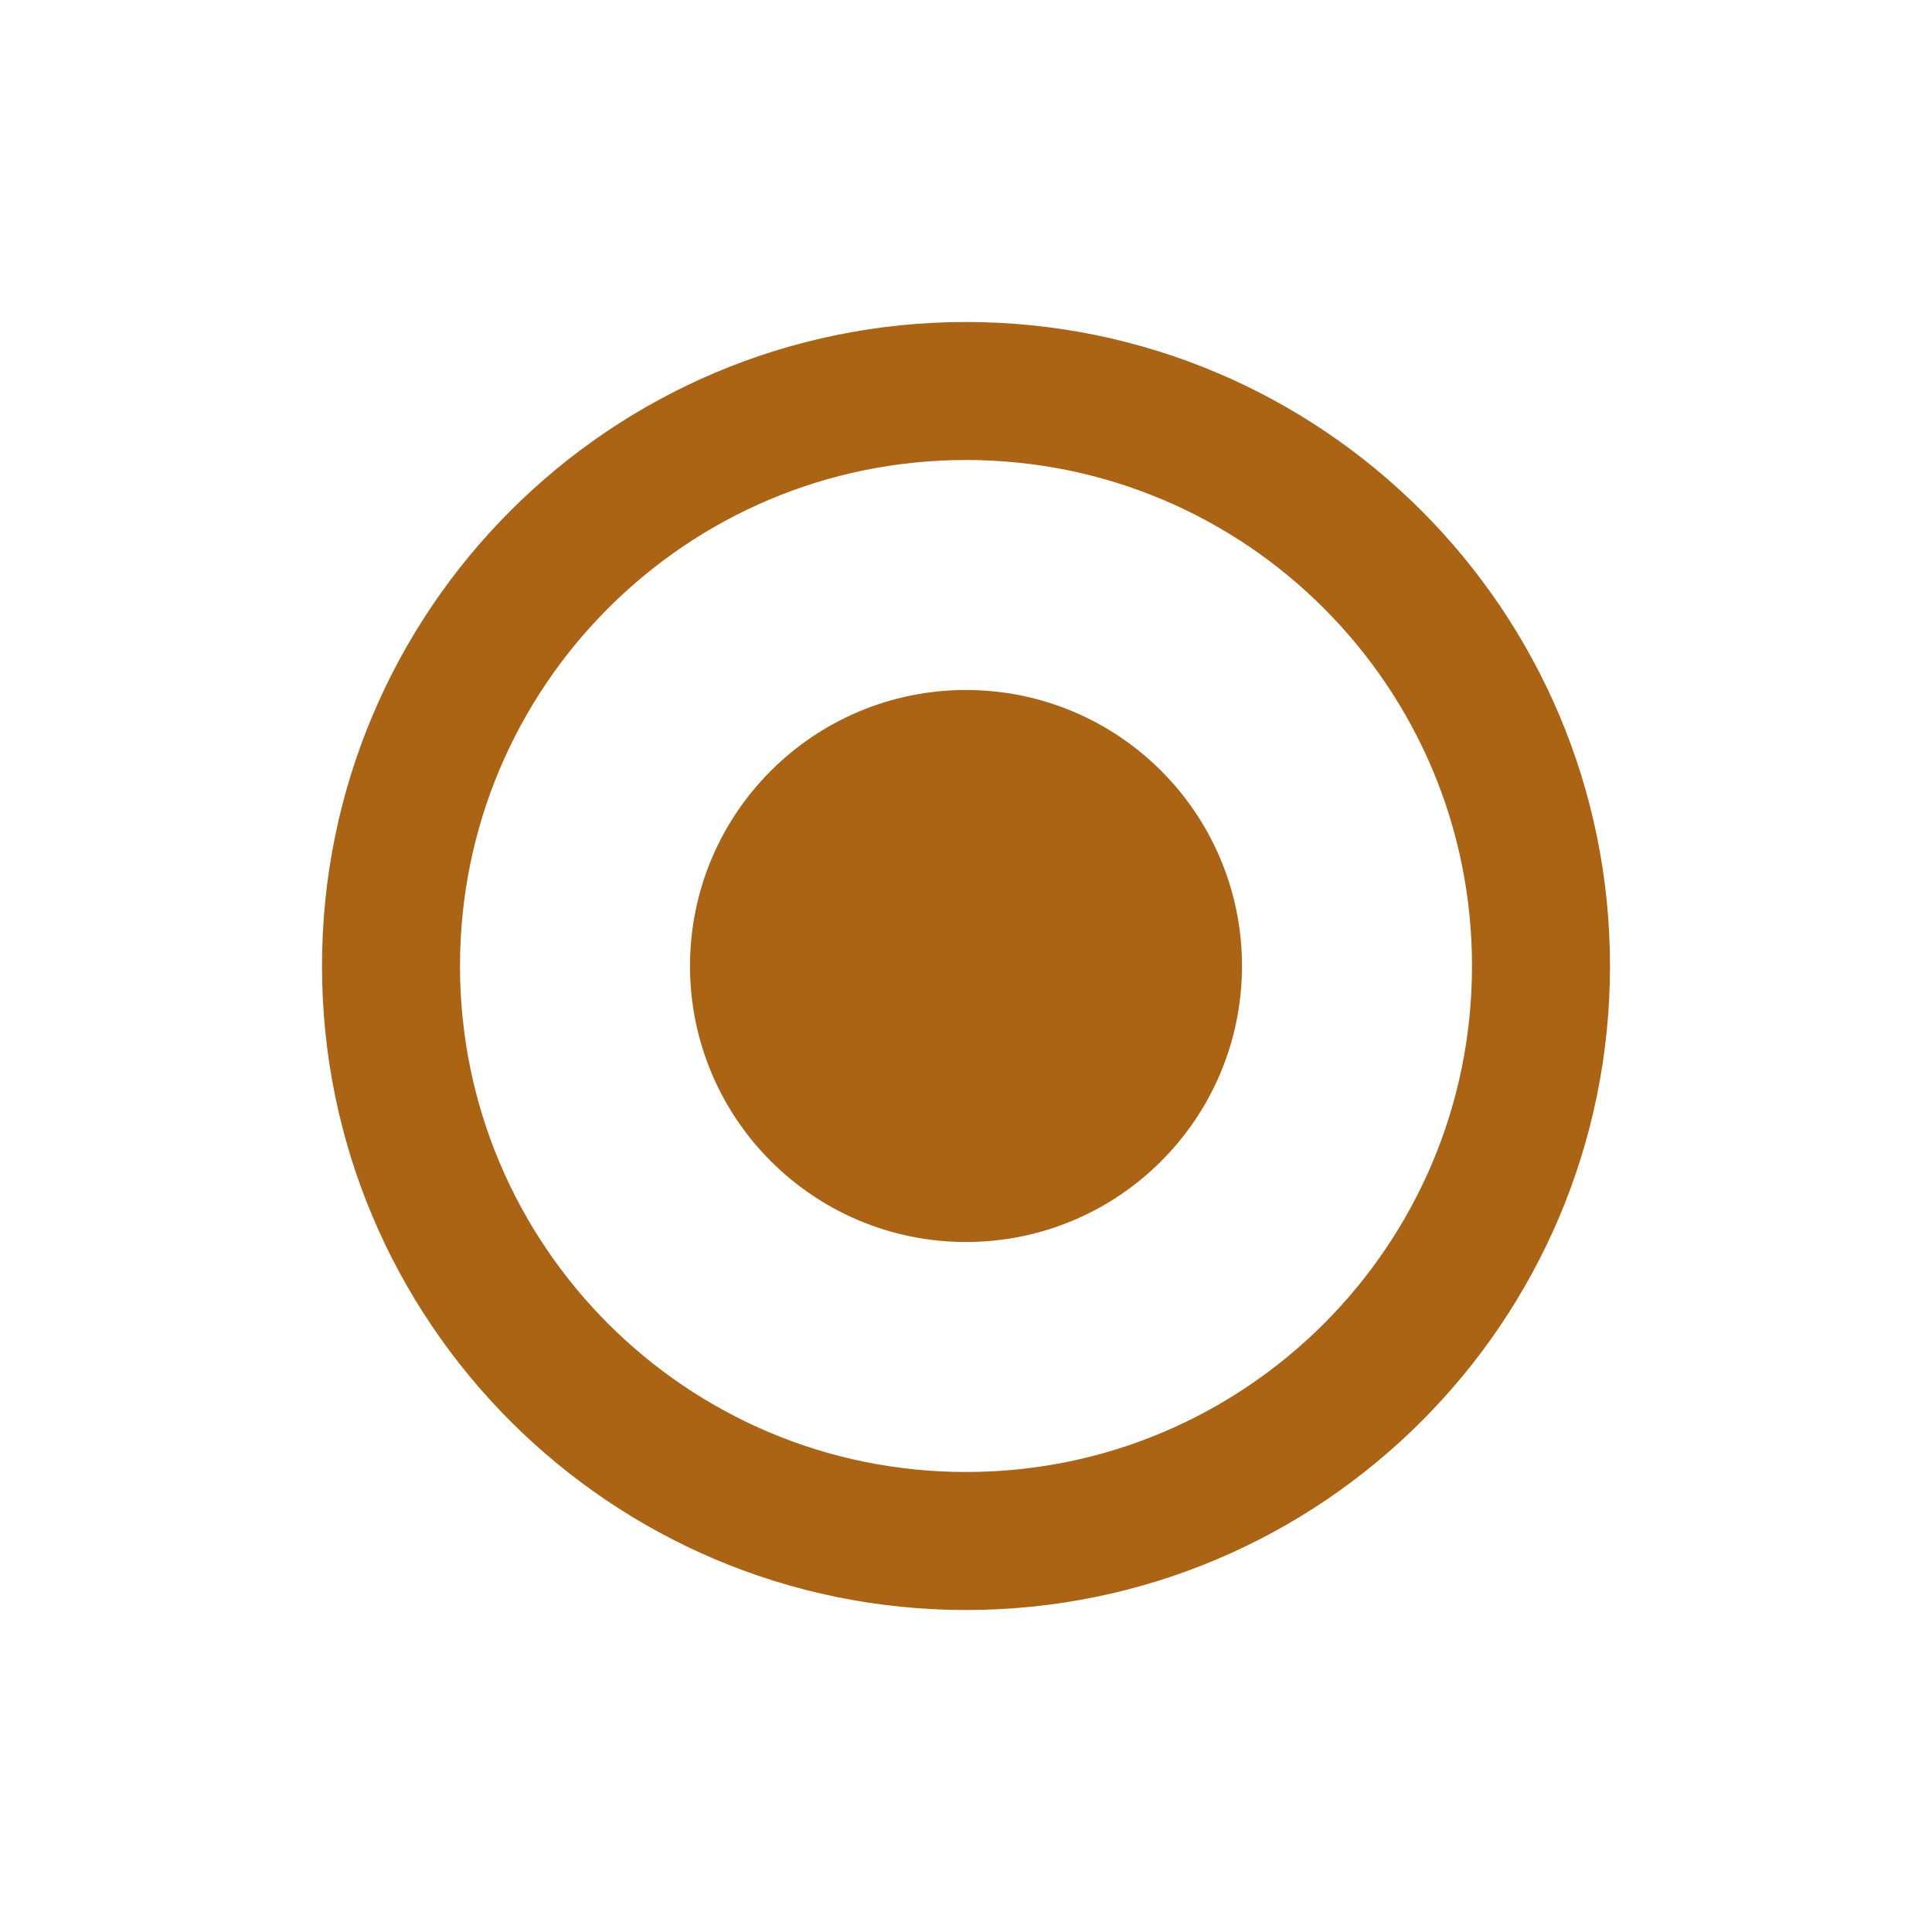
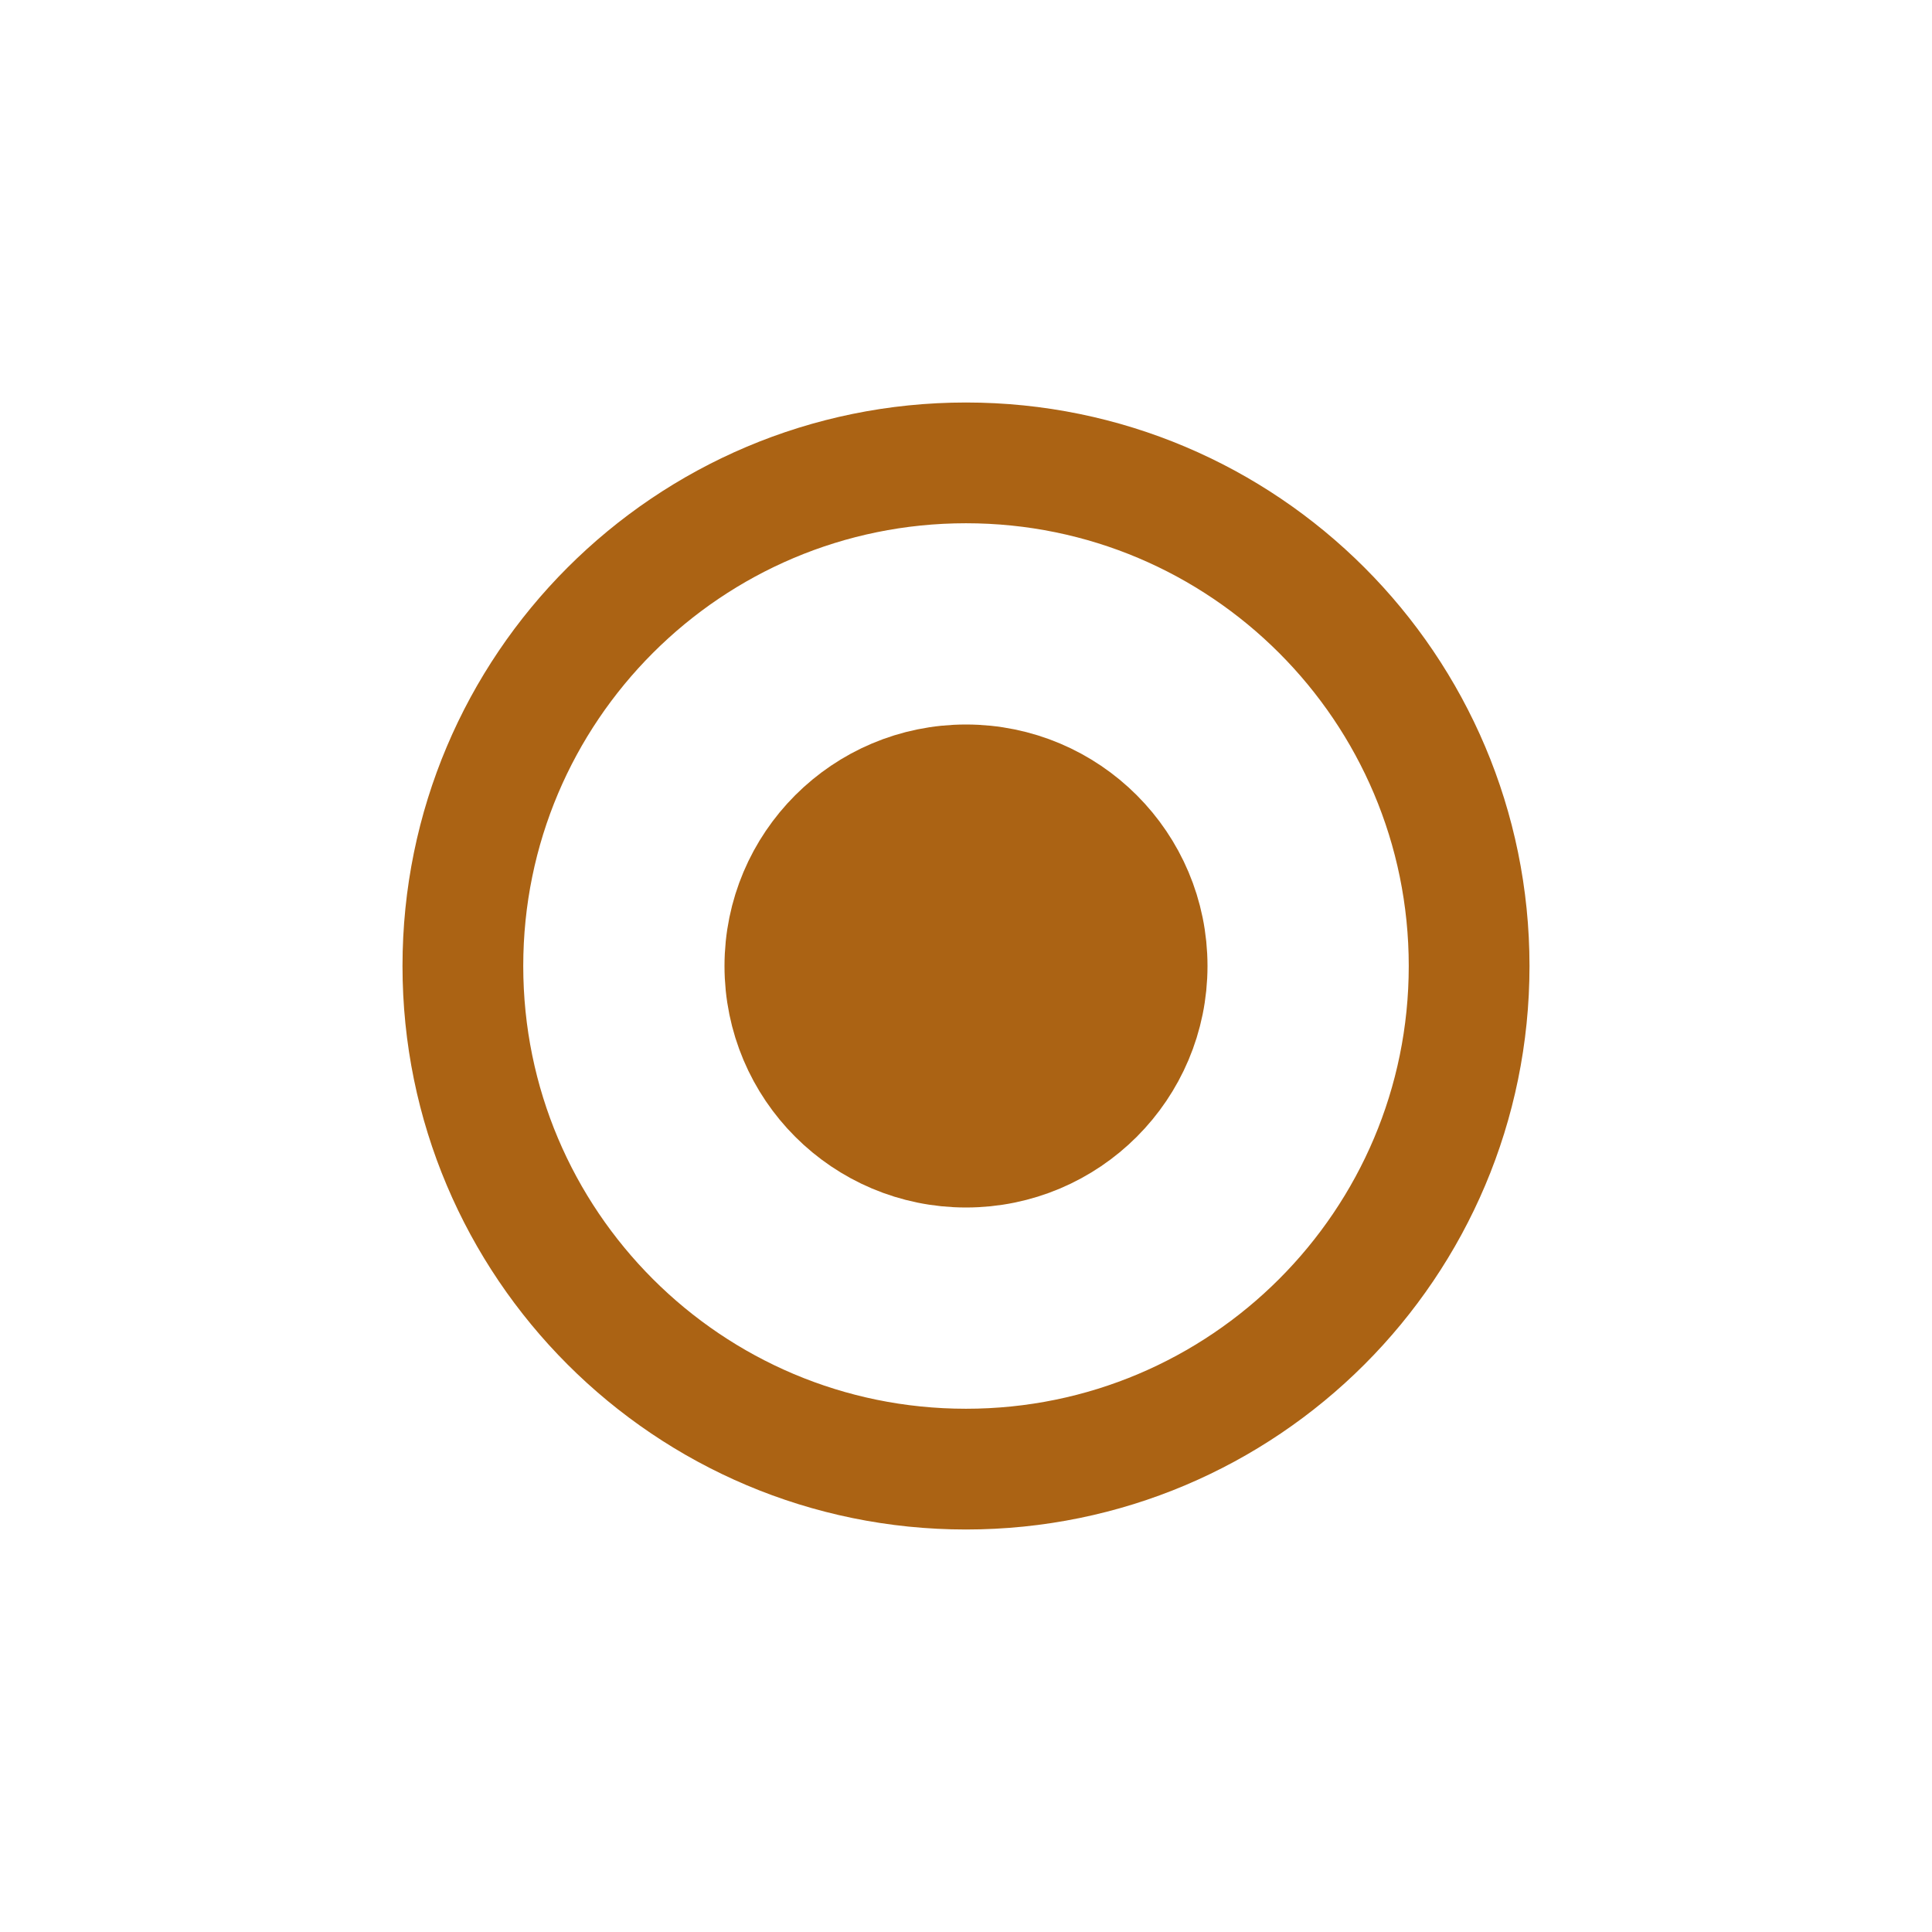
- <svg xmlns="http://www.w3.org/2000/svg" width="20" height="20" viewBox="19.50 209.50 21.00 21.00" fill="none">
+ <svg xmlns="http://www.w3.org/2000/svg" width="24" height="24" viewBox="18.00 208.00 24.00 24.00" fill="none">
  <path d="M36.25 220C36.25 223.452 33.452 226.25 30 226.25C26.548 226.25 23.75 223.452 23.75 220C23.75 216.548 26.548 213.75 30 213.75C33.452 213.75 36.25 216.548 36.25 220Z" stroke-width="1.5" stroke="#AB6314" />
  <path d="M32.25 220C32.25 221.243 31.243 222.25 30 222.25C28.757 222.25 27.75 221.243 27.75 220C27.75 218.757 28.757 217.75 30 217.75C31.243 217.75 32.25 218.757 32.25 220Z" fill="#AB6314" stroke-width="1.5" stroke="#AB6314" />
</svg>
